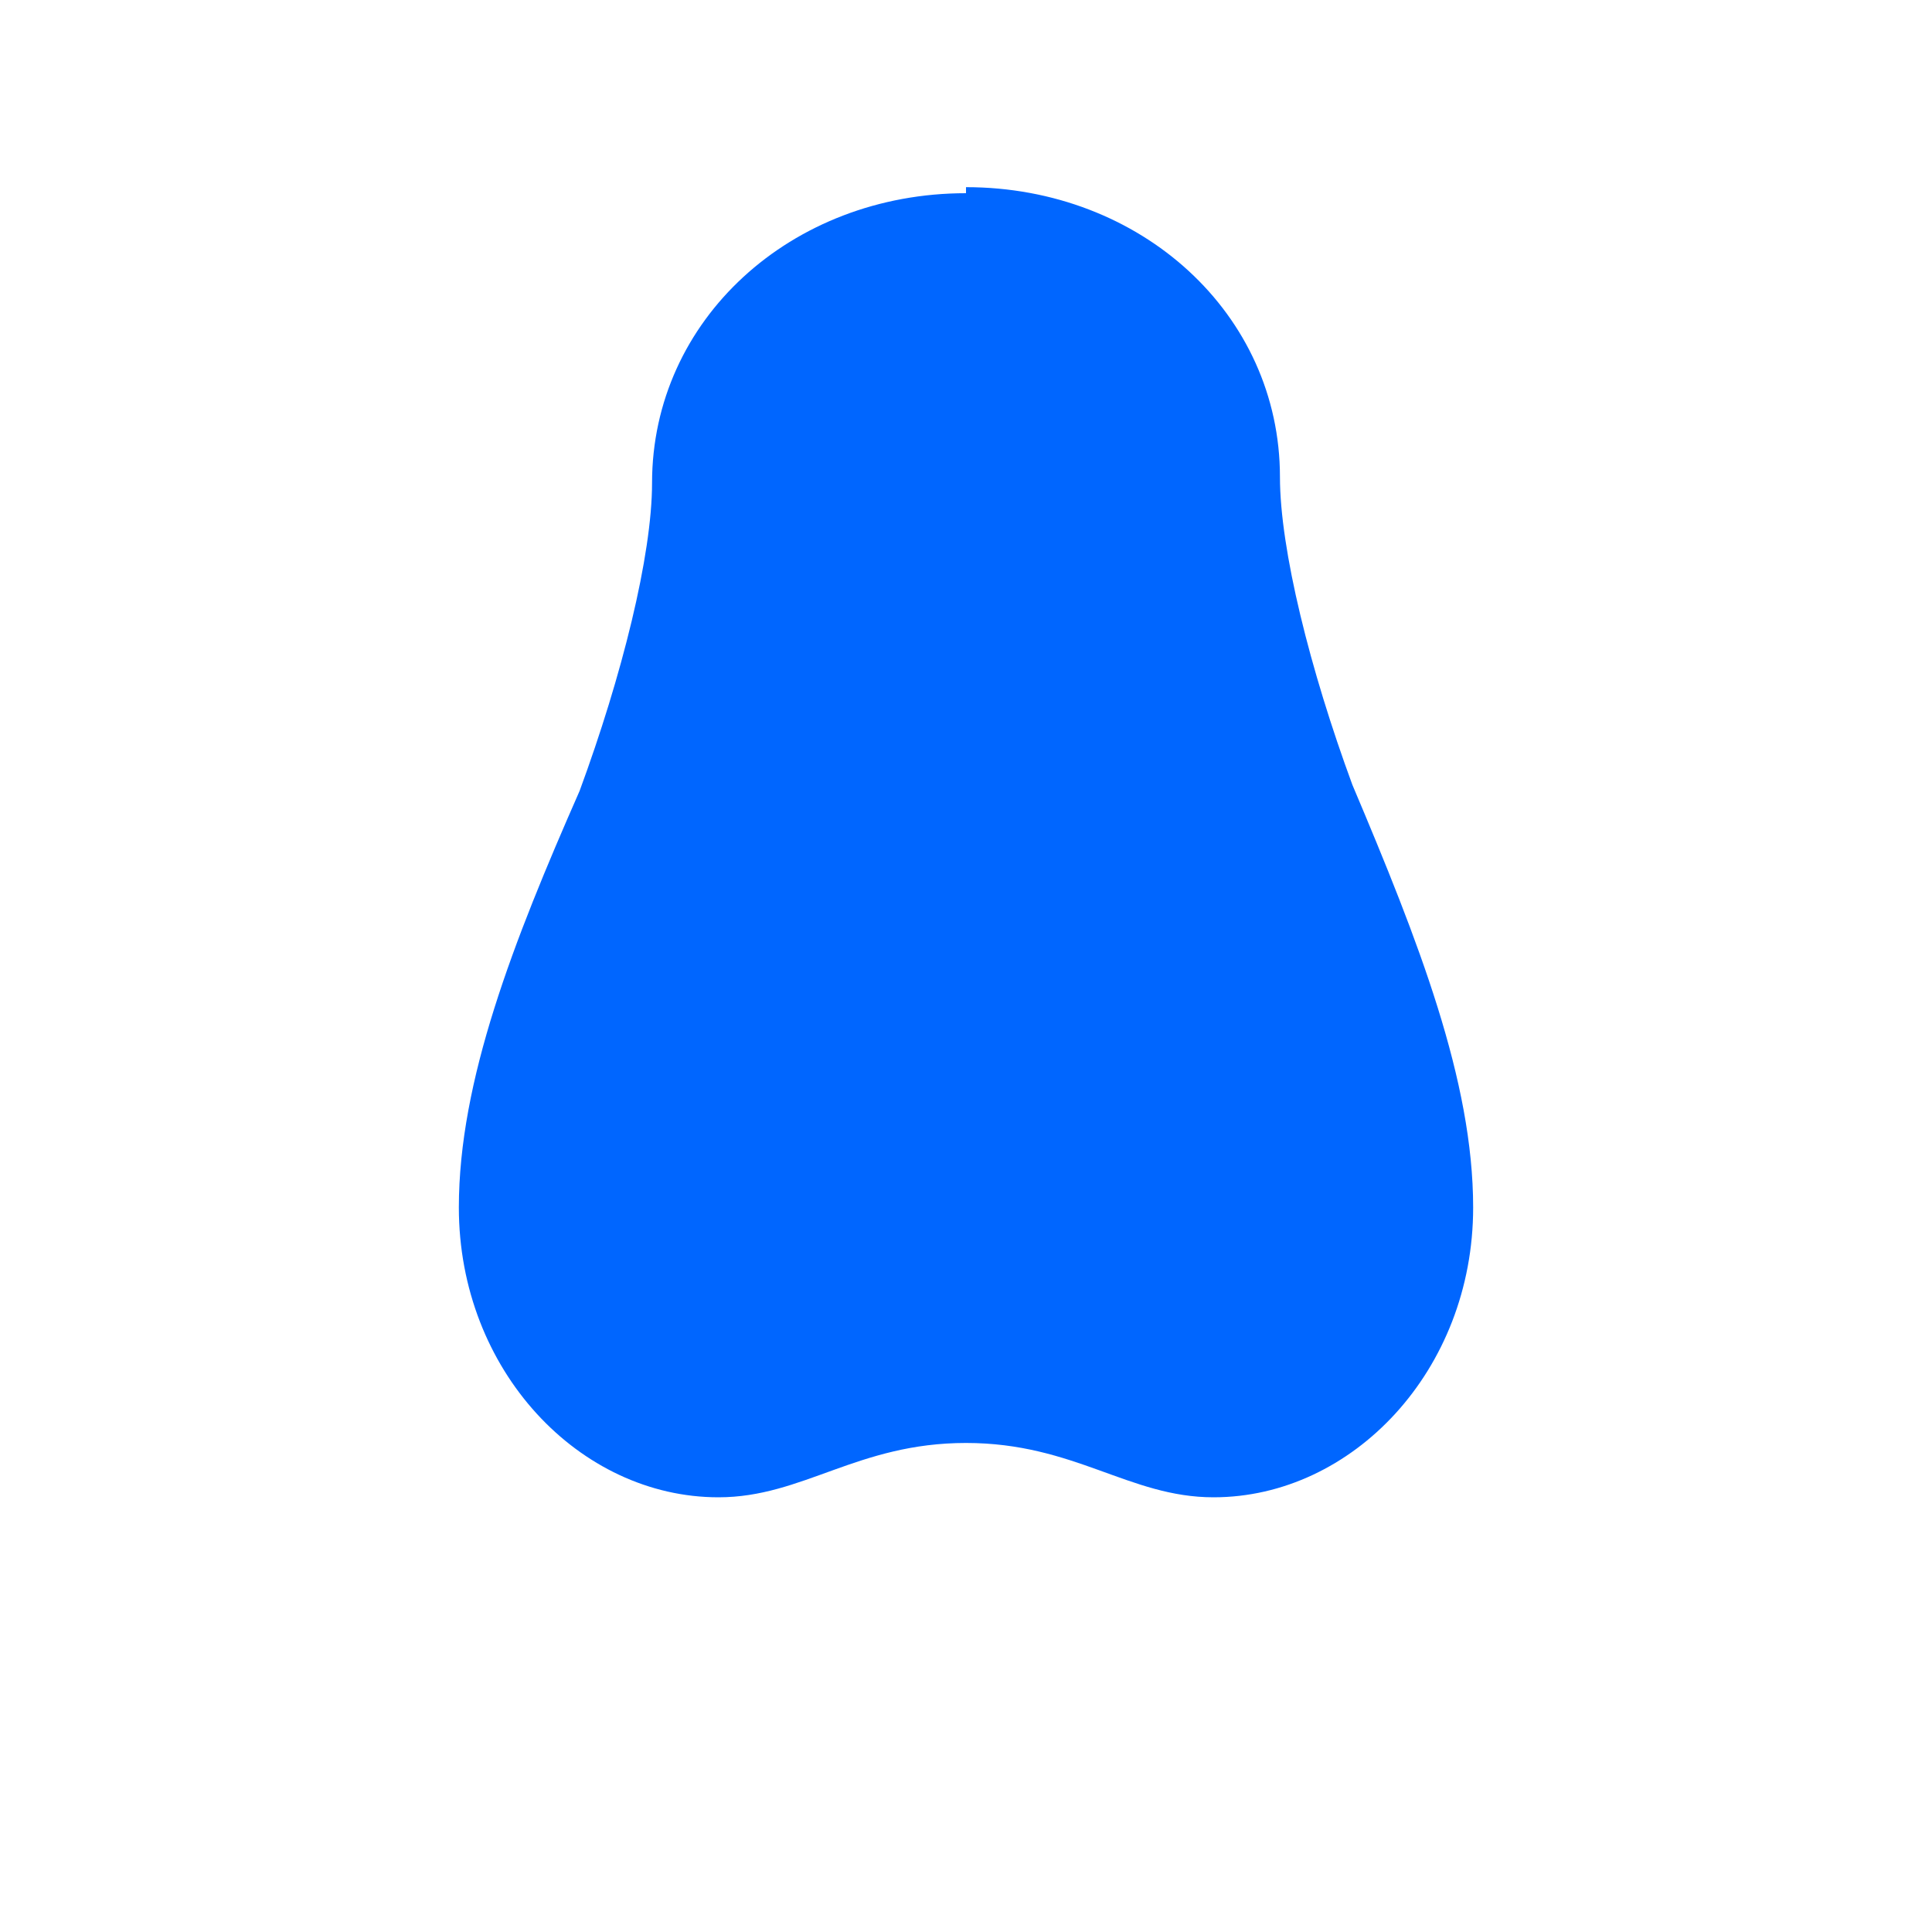
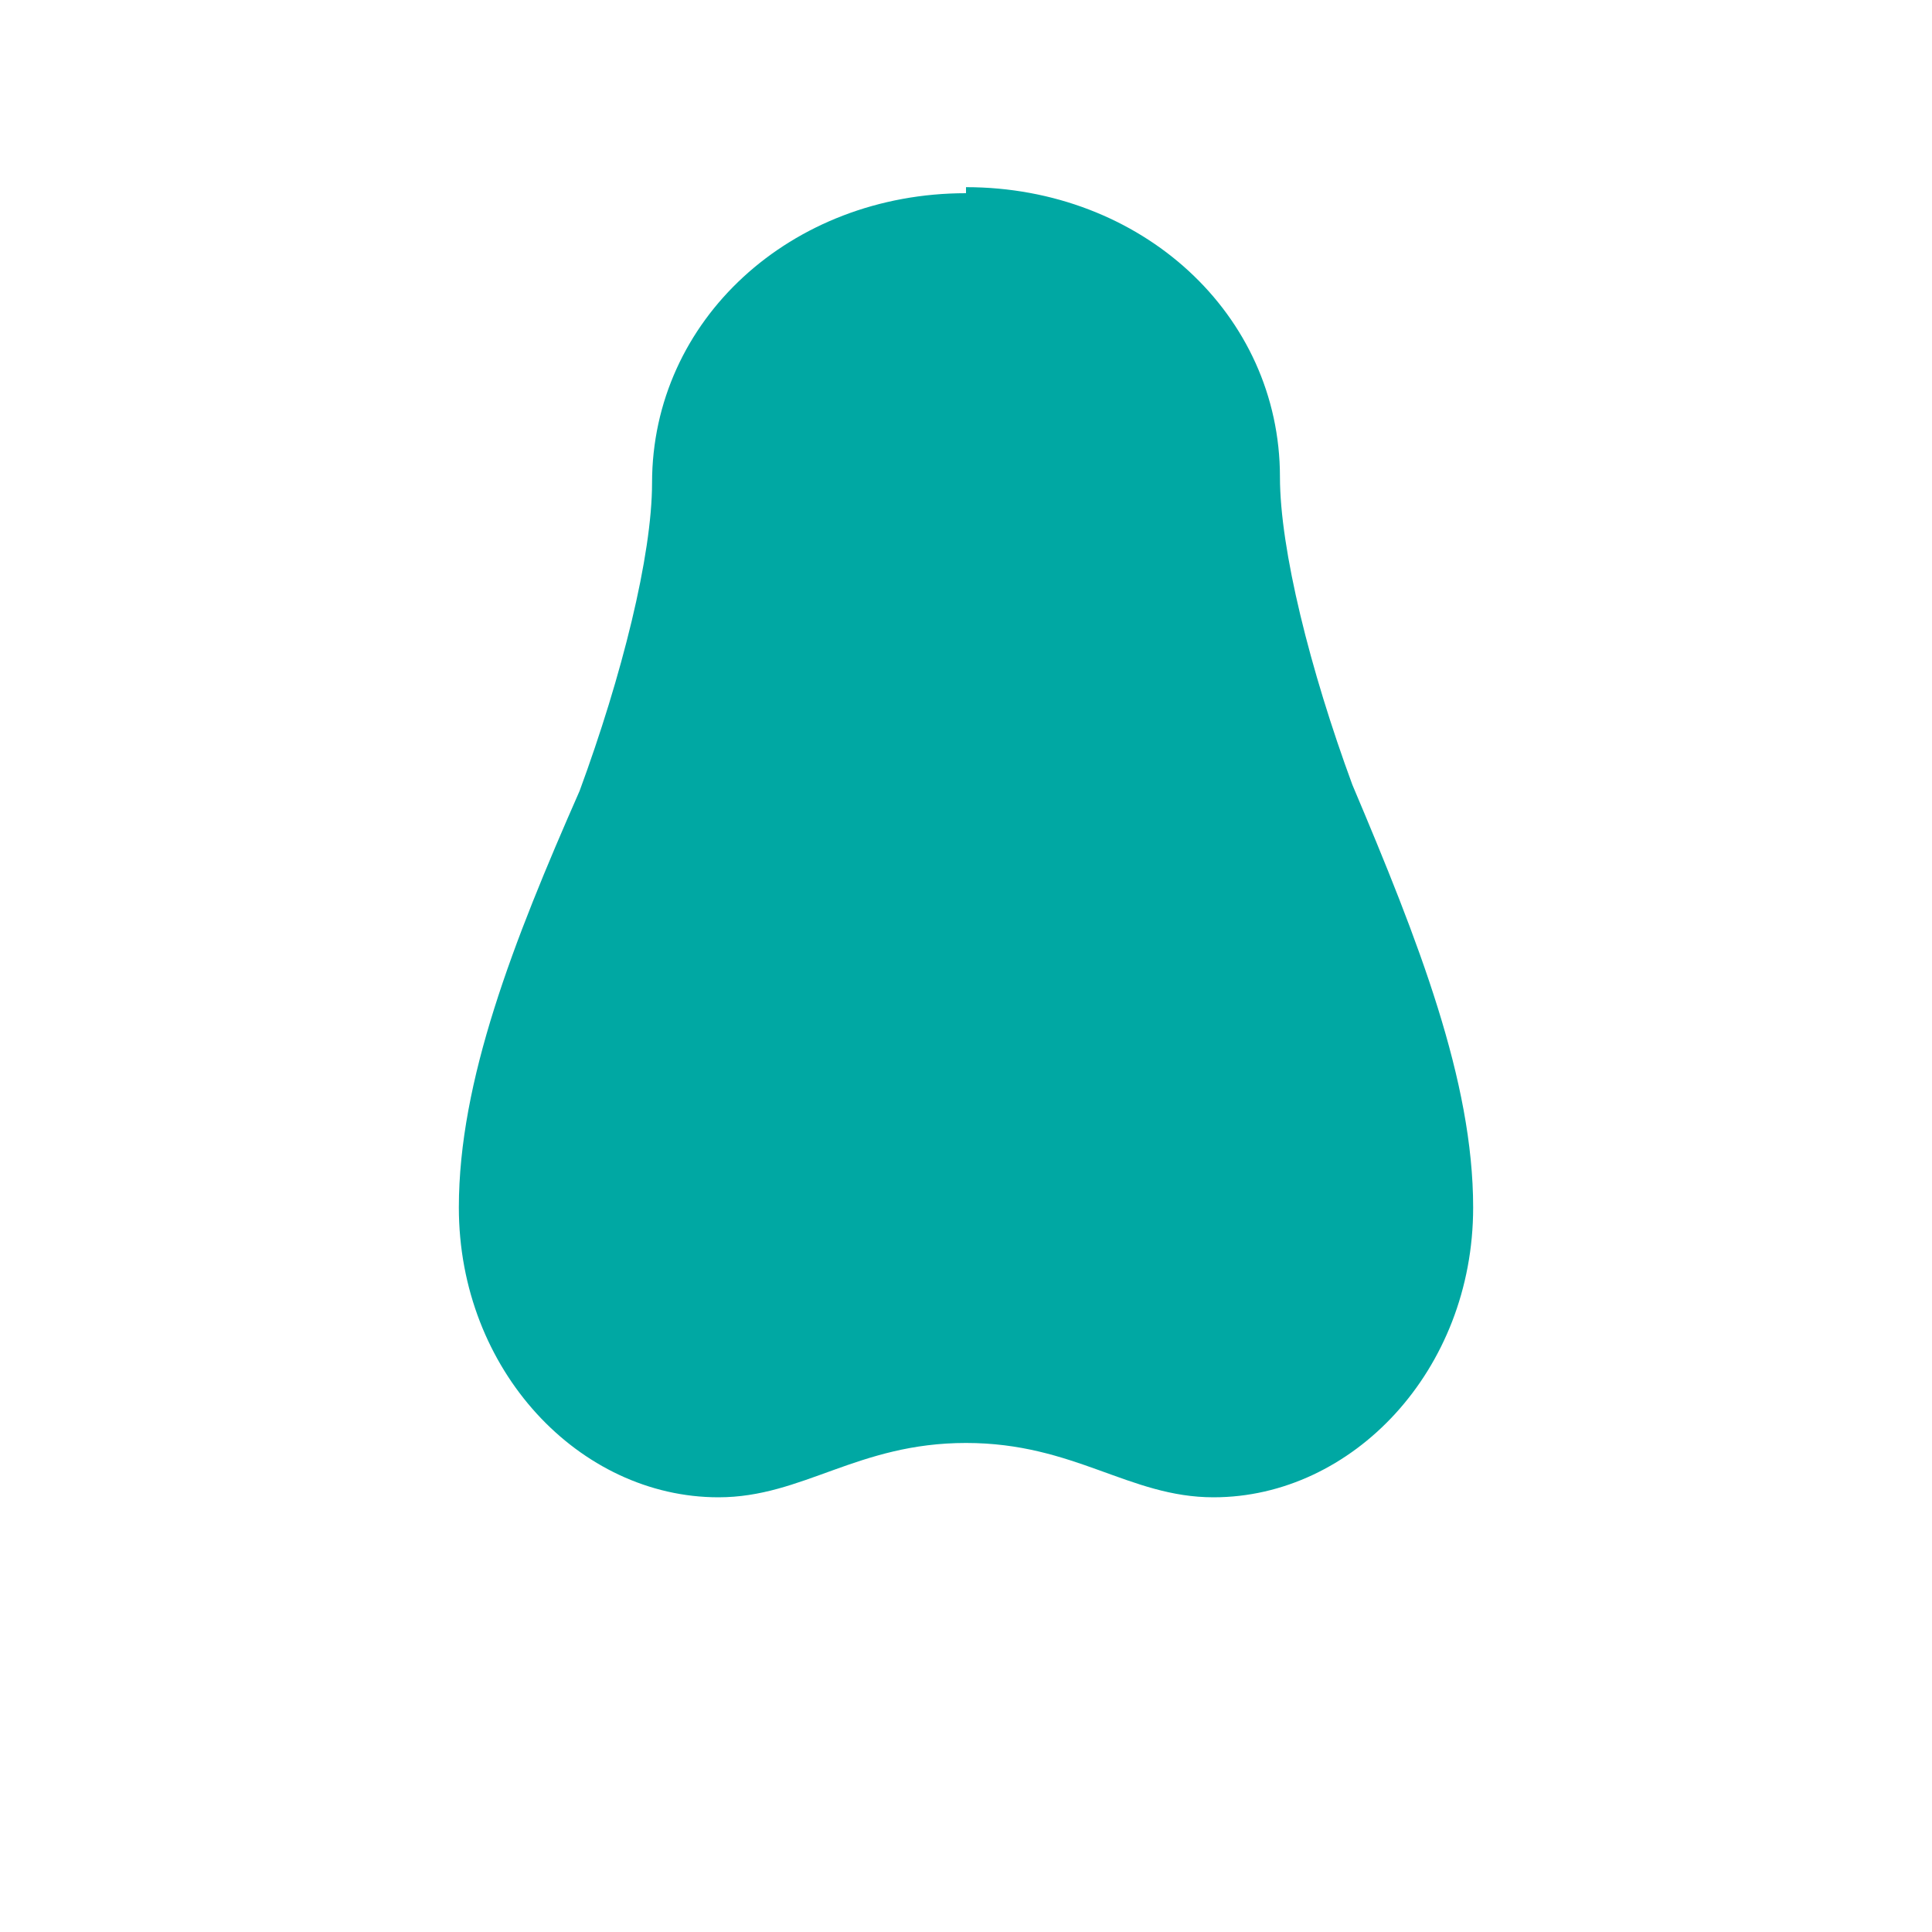
<svg xmlns="http://www.w3.org/2000/svg" viewBox="0 0 32 32" fill="none">
-   <path fill="#0066FF" d="M16 3.2c-2.9 0-5.2 2.1-5.2 4.8 0 1.2-.5 3.2-1.2 5.1C8.5 15.6 7.6 17.9 7.6 20c0 2.7 2 4.8 4.3 4.8 1.4 0 2.3-.9 4.1-.9s2.7.9 4.1.9c2.3 0 4.3-2.1 4.3-4.8 0-2.1-.9-4.4-2-7-.7-1.9-1.2-3.9-1.2-5.1 0-2.7-2.3-4.8-5.2-4.8z" />
+   <path fill="#00A8A3" d="M16 3.2c-2.9 0-5.2 2.1-5.2 4.8 0 1.2-.5 3.2-1.2 5.1C8.5 15.6 7.6 17.9 7.6 20c0 2.7 2 4.8 4.3 4.8 1.4 0 2.3-.9 4.1-.9s2.7.9 4.1.9c2.3 0 4.3-2.1 4.3-4.8 0-2.1-.9-4.4-2-7-.7-1.9-1.2-3.9-1.2-5.1 0-2.7-2.3-4.8-5.2-4.8z" />
</svg>
